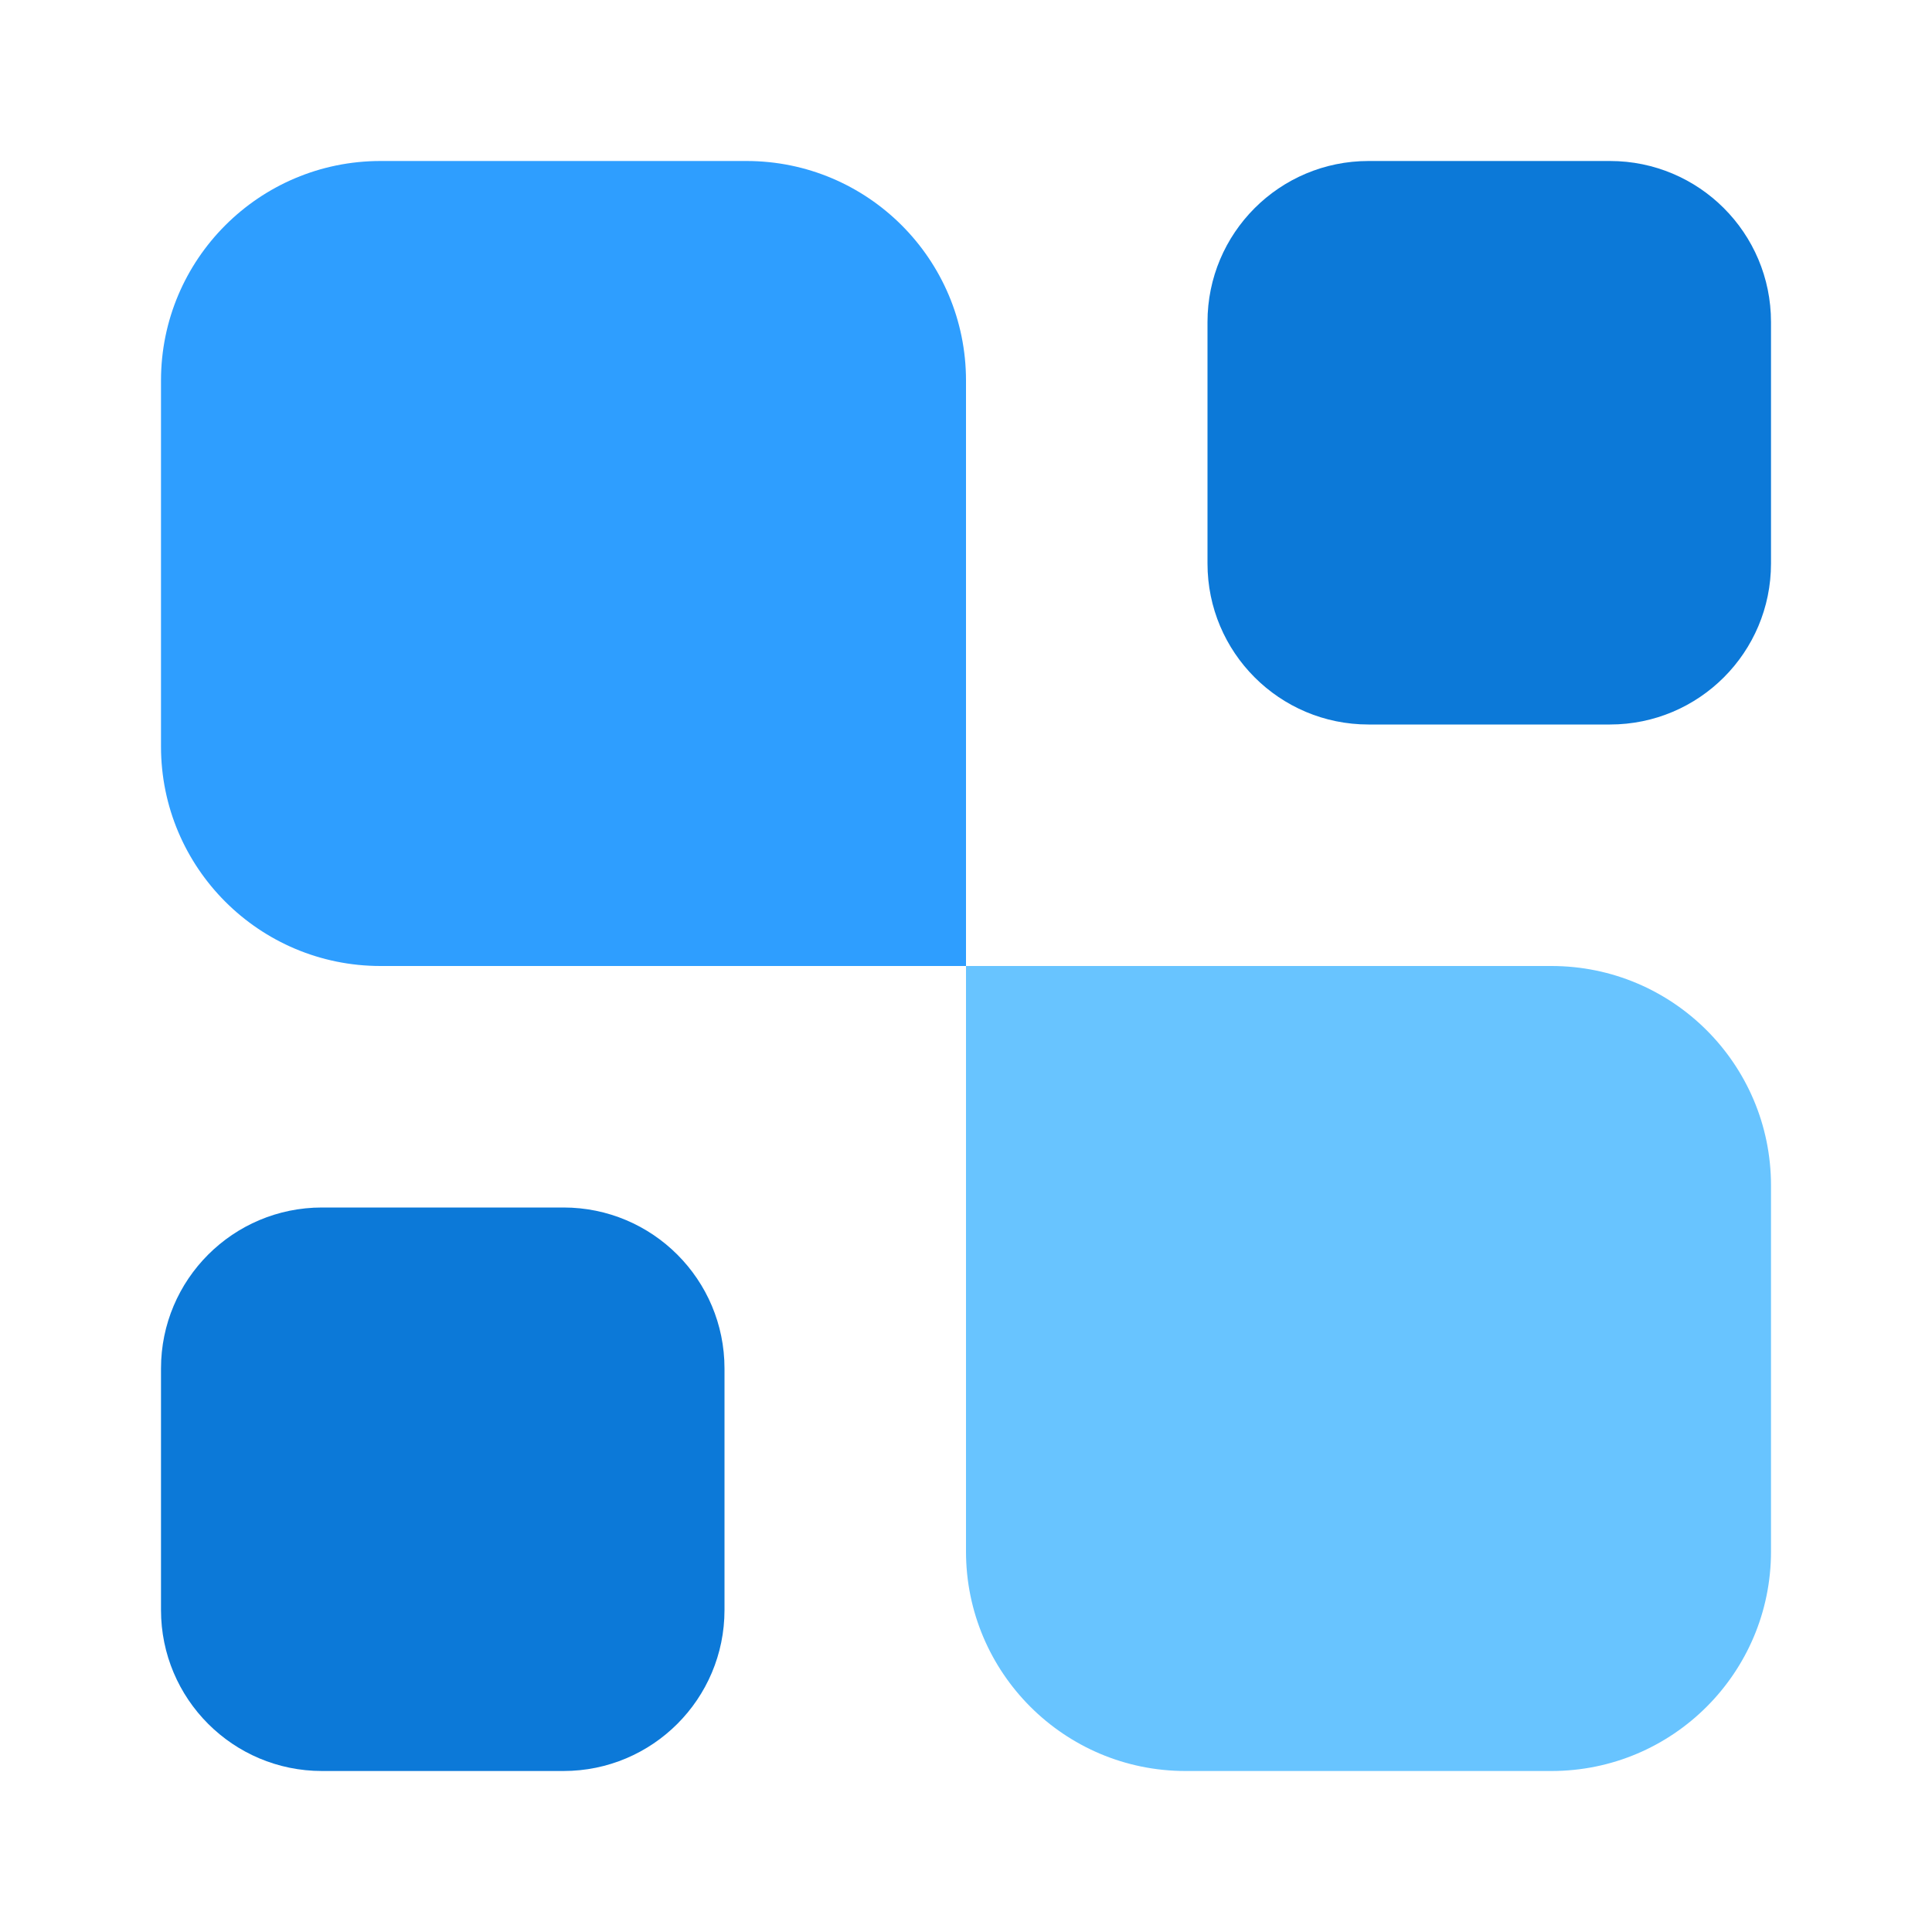
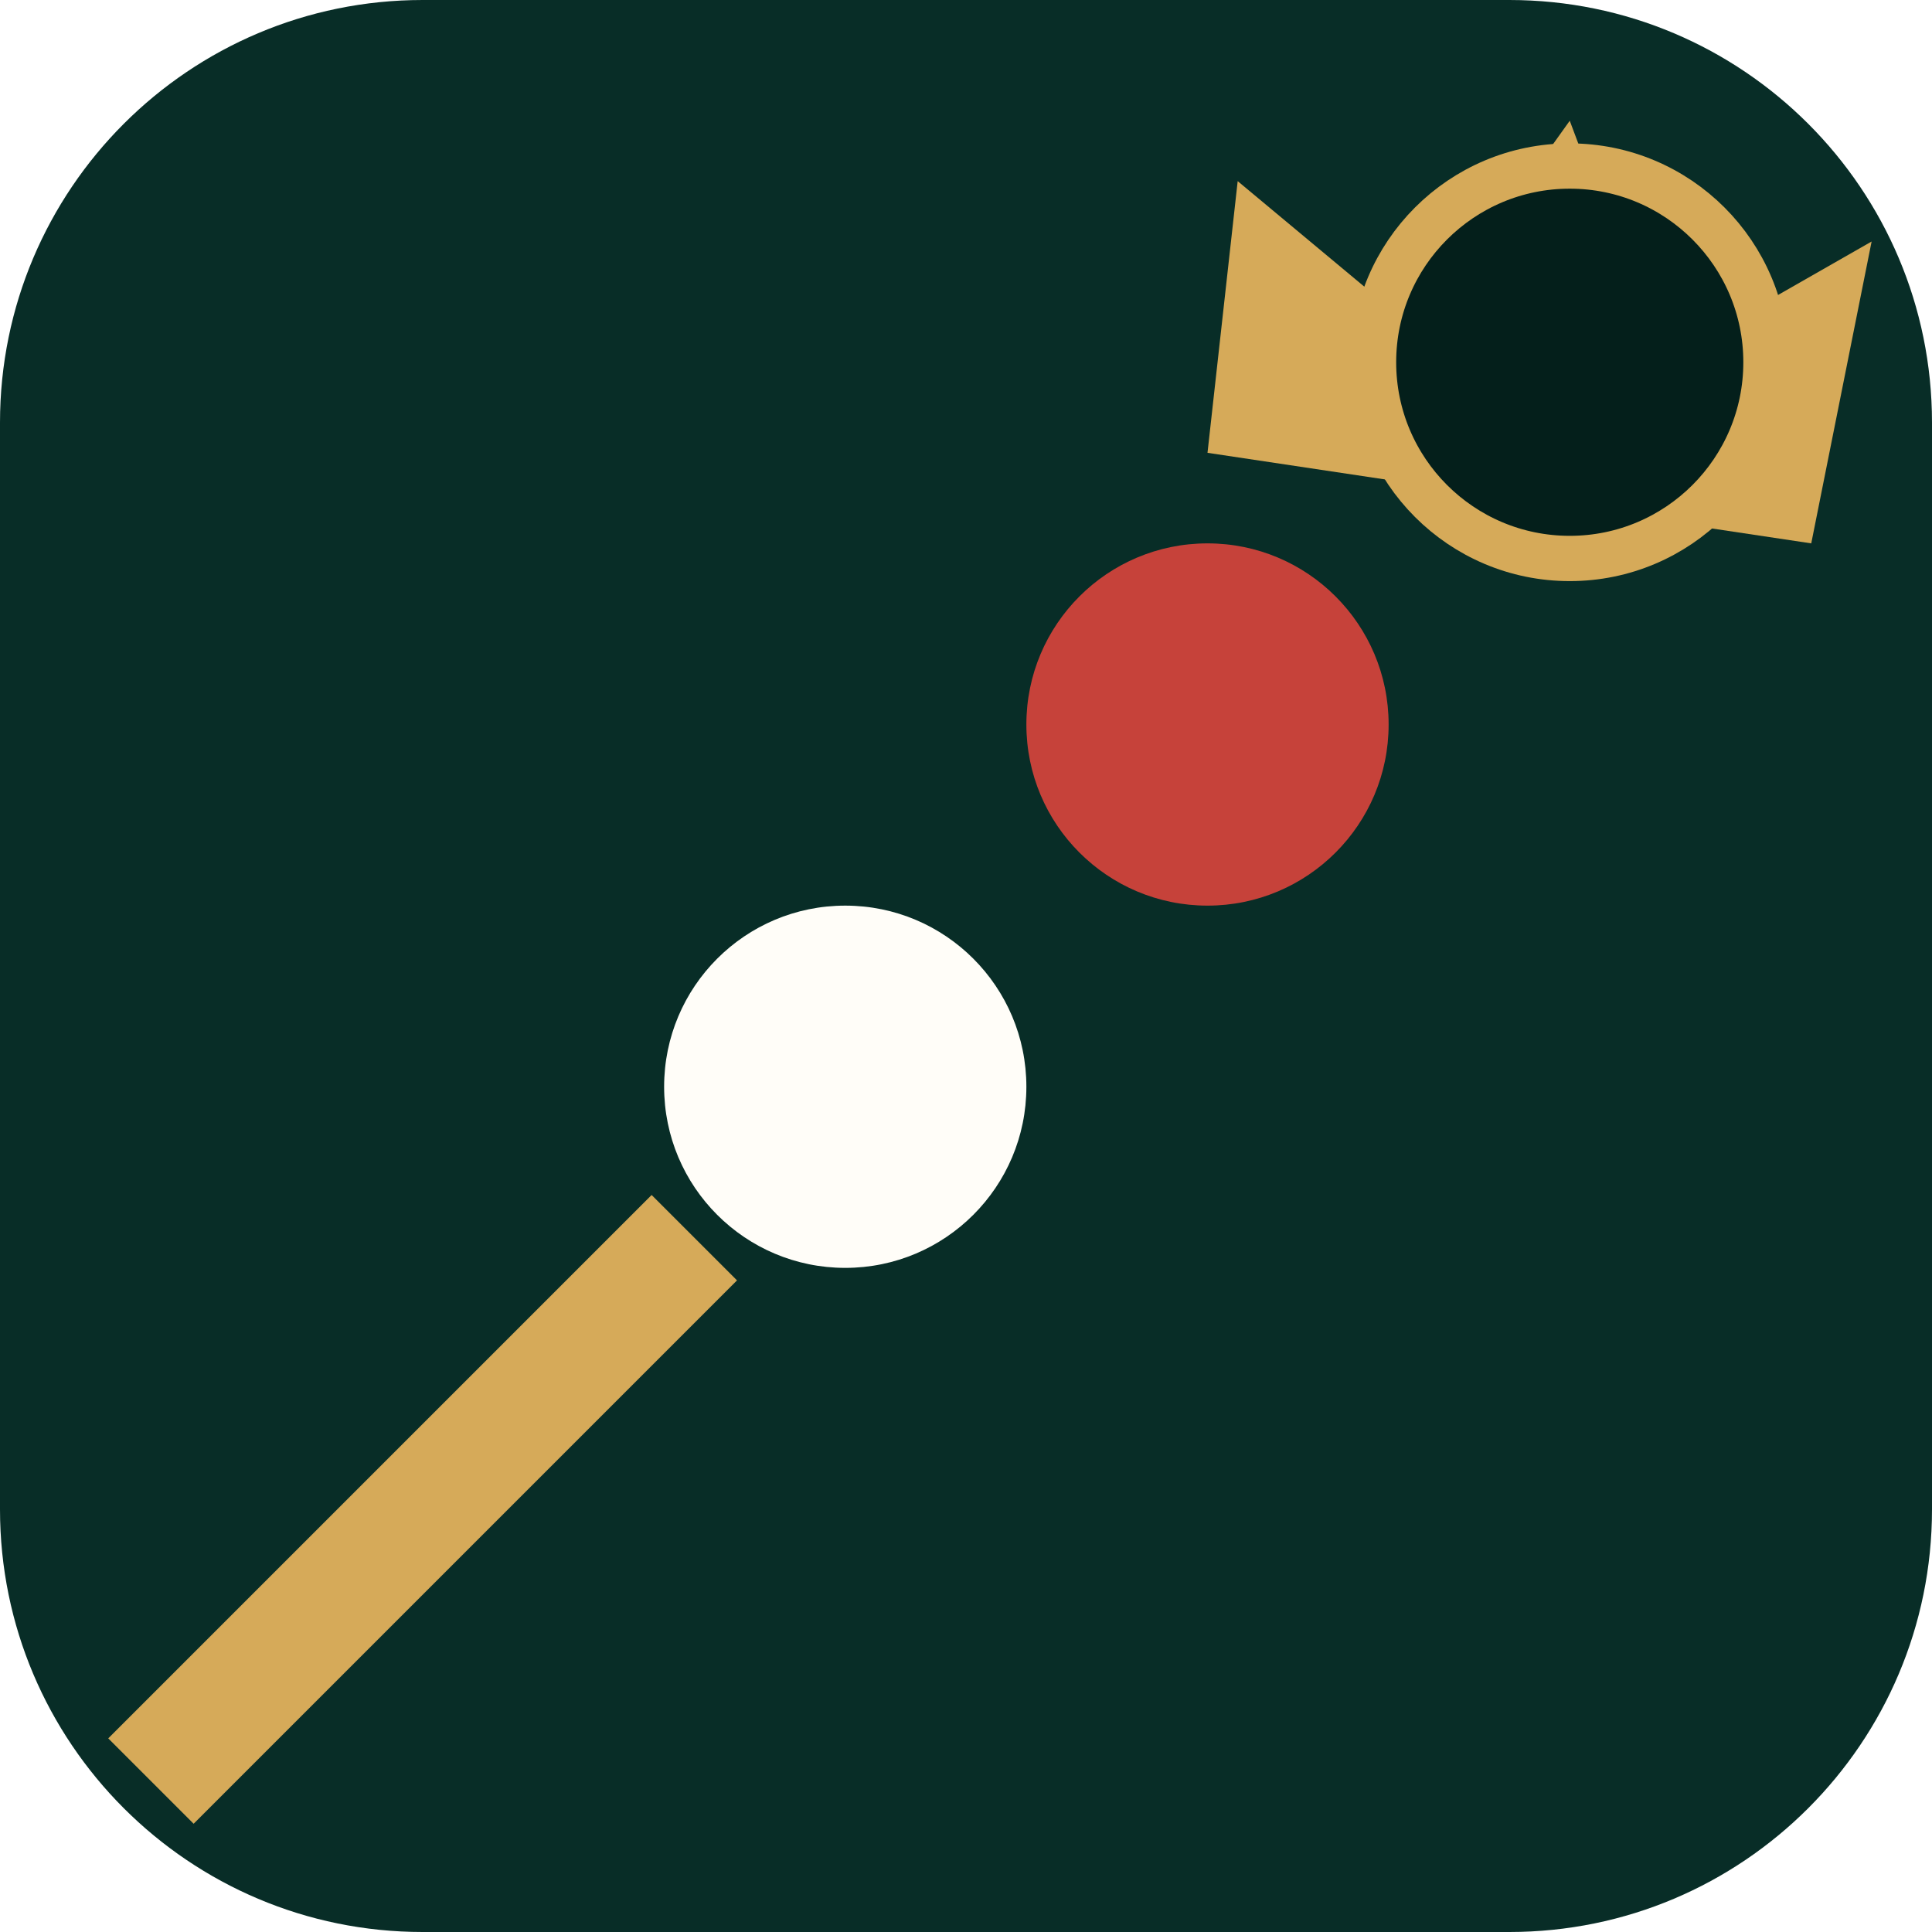
- <svg xmlns="http://www.w3.org/2000/svg" width="24" height="24" viewBox="0 0 24 24" fill="none">
-   <path d="M22 19.273C22 20.779 20.779 22 19.273 22H14.727C13.221 22 12 20.779 12 19.273V12H19.273C20.779 12 22 13.221 22 14.727V19.273Z" fill="#68C4FF" />
-   <path d="M20 2C21.105 2 22 2.895 22 4V7C22 8.105 21.105 9 20 9H17C15.895 9 15 8.105 15 7V4C15 2.895 15.895 2 17 2H20Z" fill="#0C79D8" />
-   <path d="M7 15C8.105 15 9 15.895 9 17V20C9 21.105 8.105 22 7 22H4C2.895 22 2 21.105 2 20V17C2 15.895 2.895 15 4 15H7Z" fill="#0C79D8" />
-   <path d="M12 12H4.727C3.221 12 2 10.779 2 9.273V4.727C2 3.221 3.221 2 4.727 2H9.273C10.779 2 12 3.221 12 4.727V12Z" fill="#2E9EFF" />
+ <svg xmlns="http://www.w3.org/2000/svg" viewBox="0 0 64 64" role="img" aria-labelledby="title">
+   <rect width="64" height="64" rx="14" fill="#082d27" />
+   <path fill="#d6aa59" d="m40 15 1-9 6 5 5-7 3 8 7-4-2 10z" />
+   <path d="M5 59 23 41" stroke="#d6aa59" stroke-width="4" />
+   <circle cx="28" cy="36" r="6" fill="#fffdf8" />
+   <circle cx="40" cy="24" r="6" fill="#c6423a" />
+   <circle cx="52" cy="12" r="6.5" fill="#041f1b" stroke="#d6aa59" stroke-width="1.5" />
</svg>
